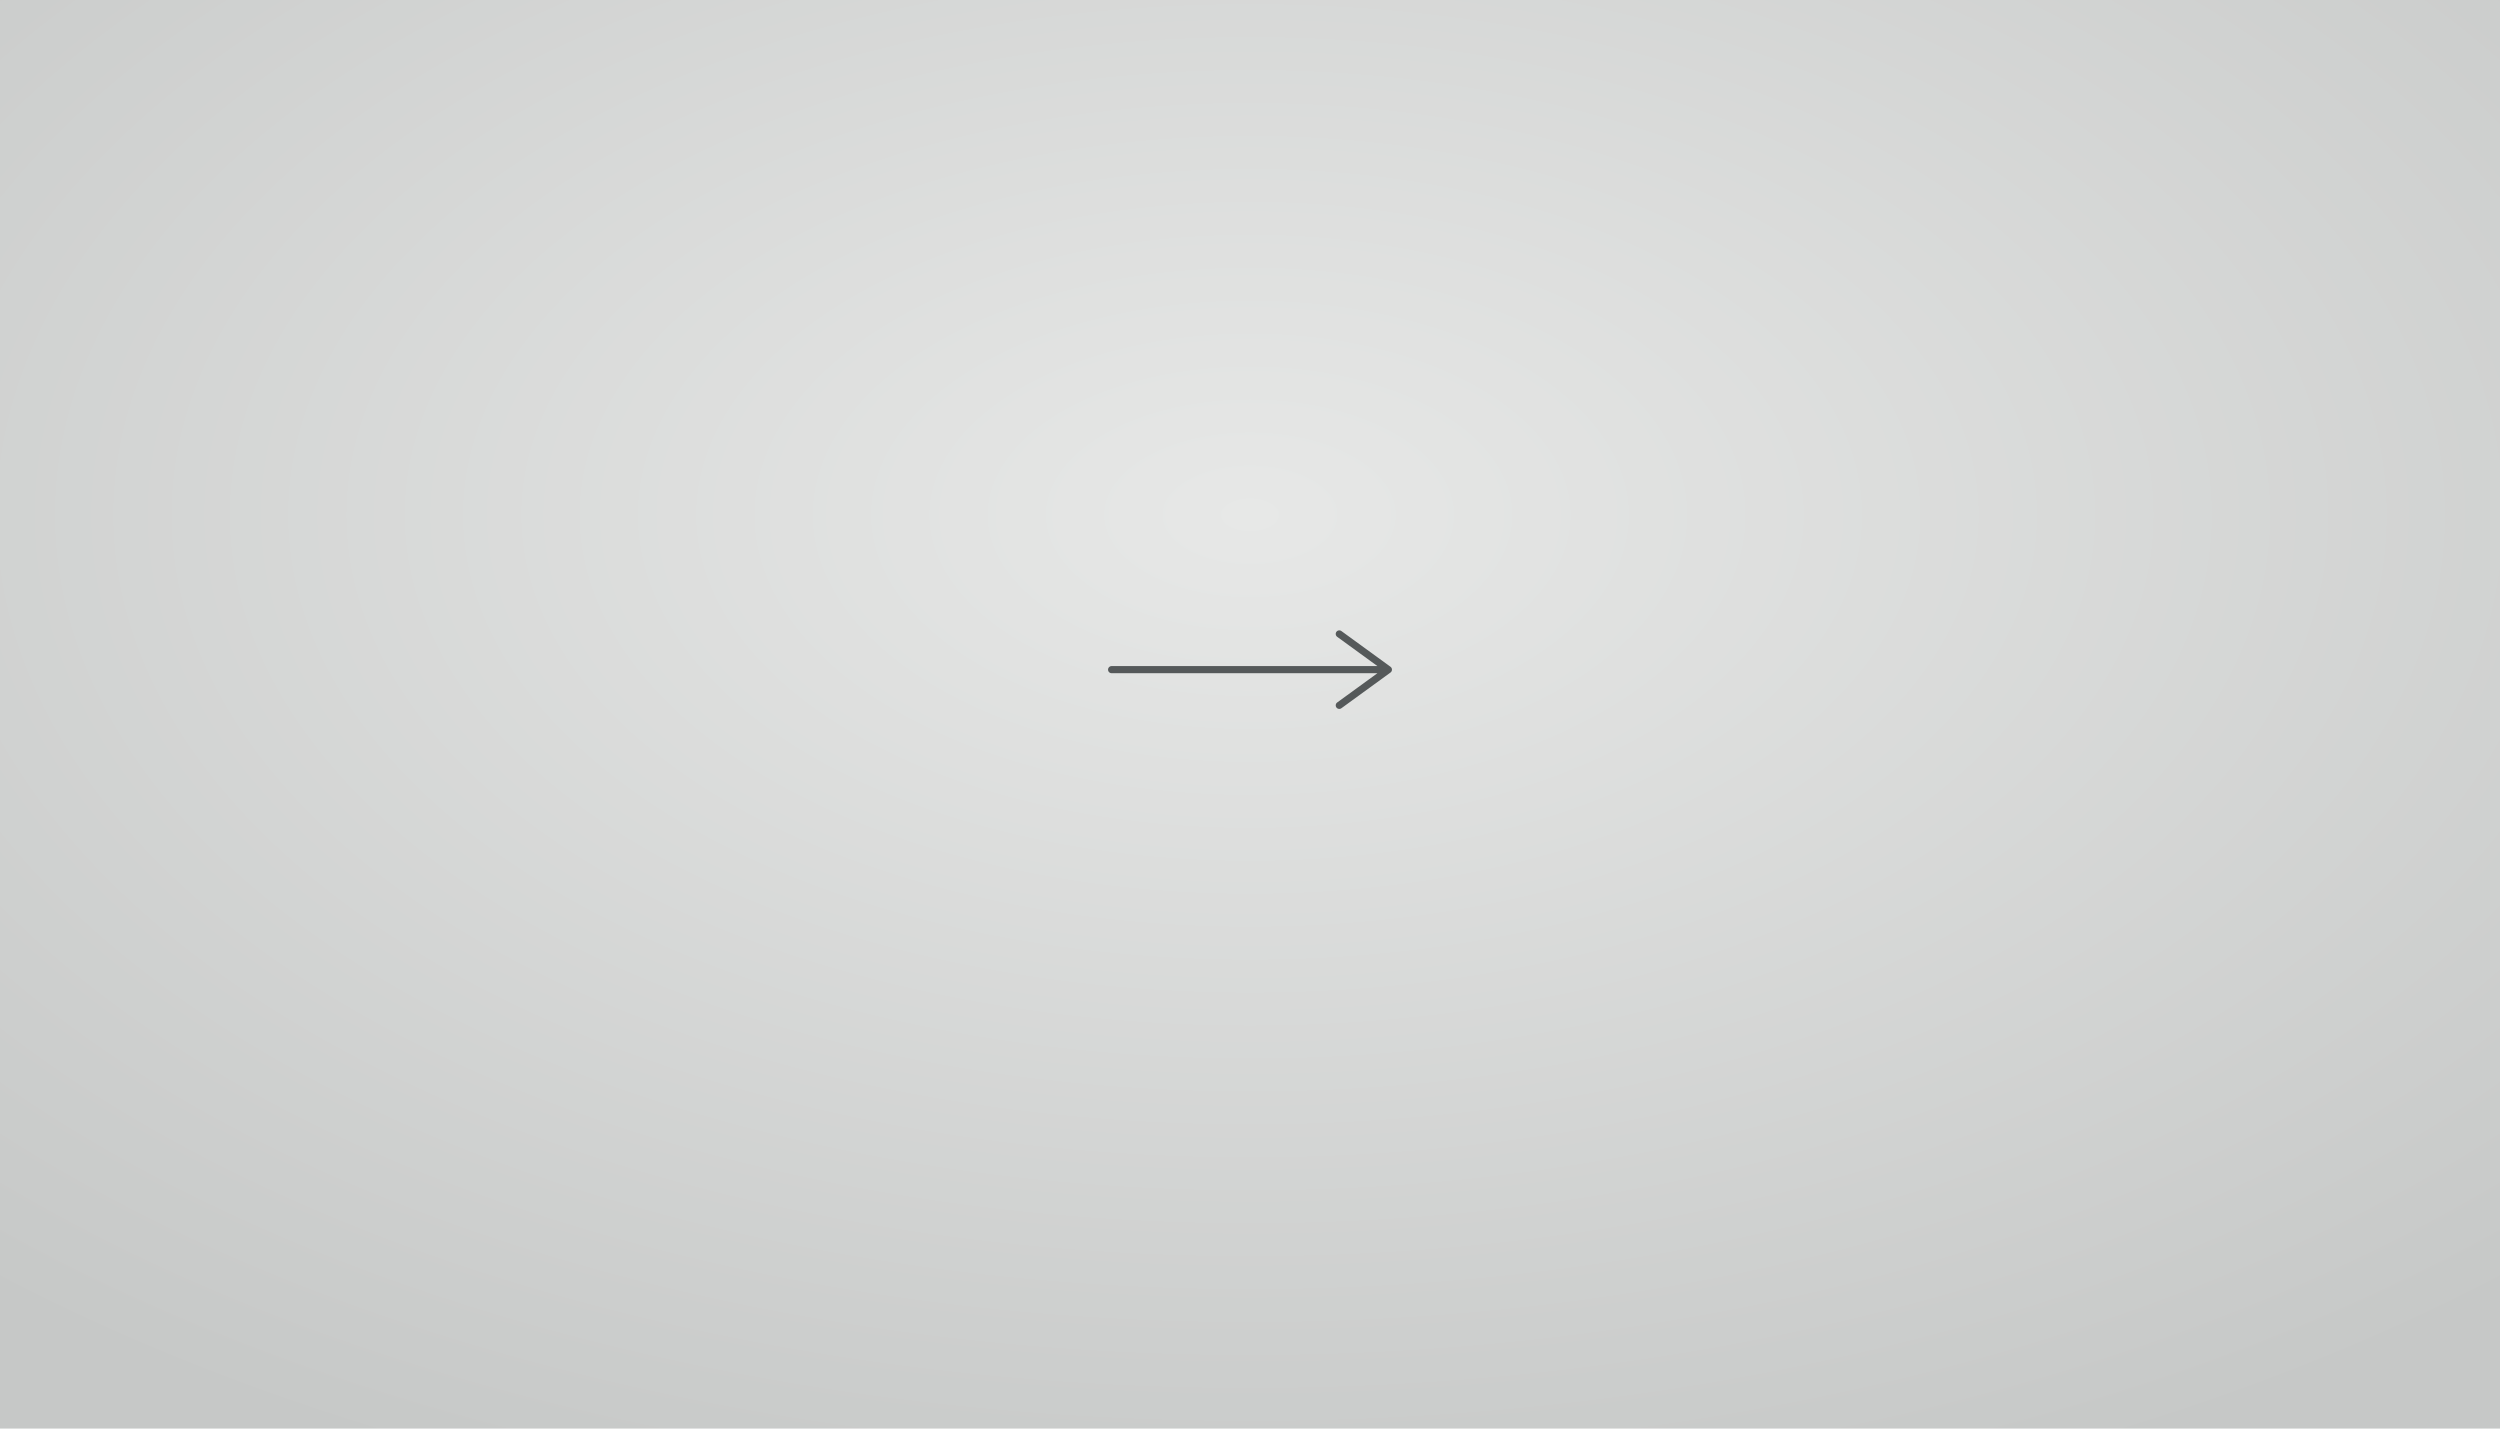
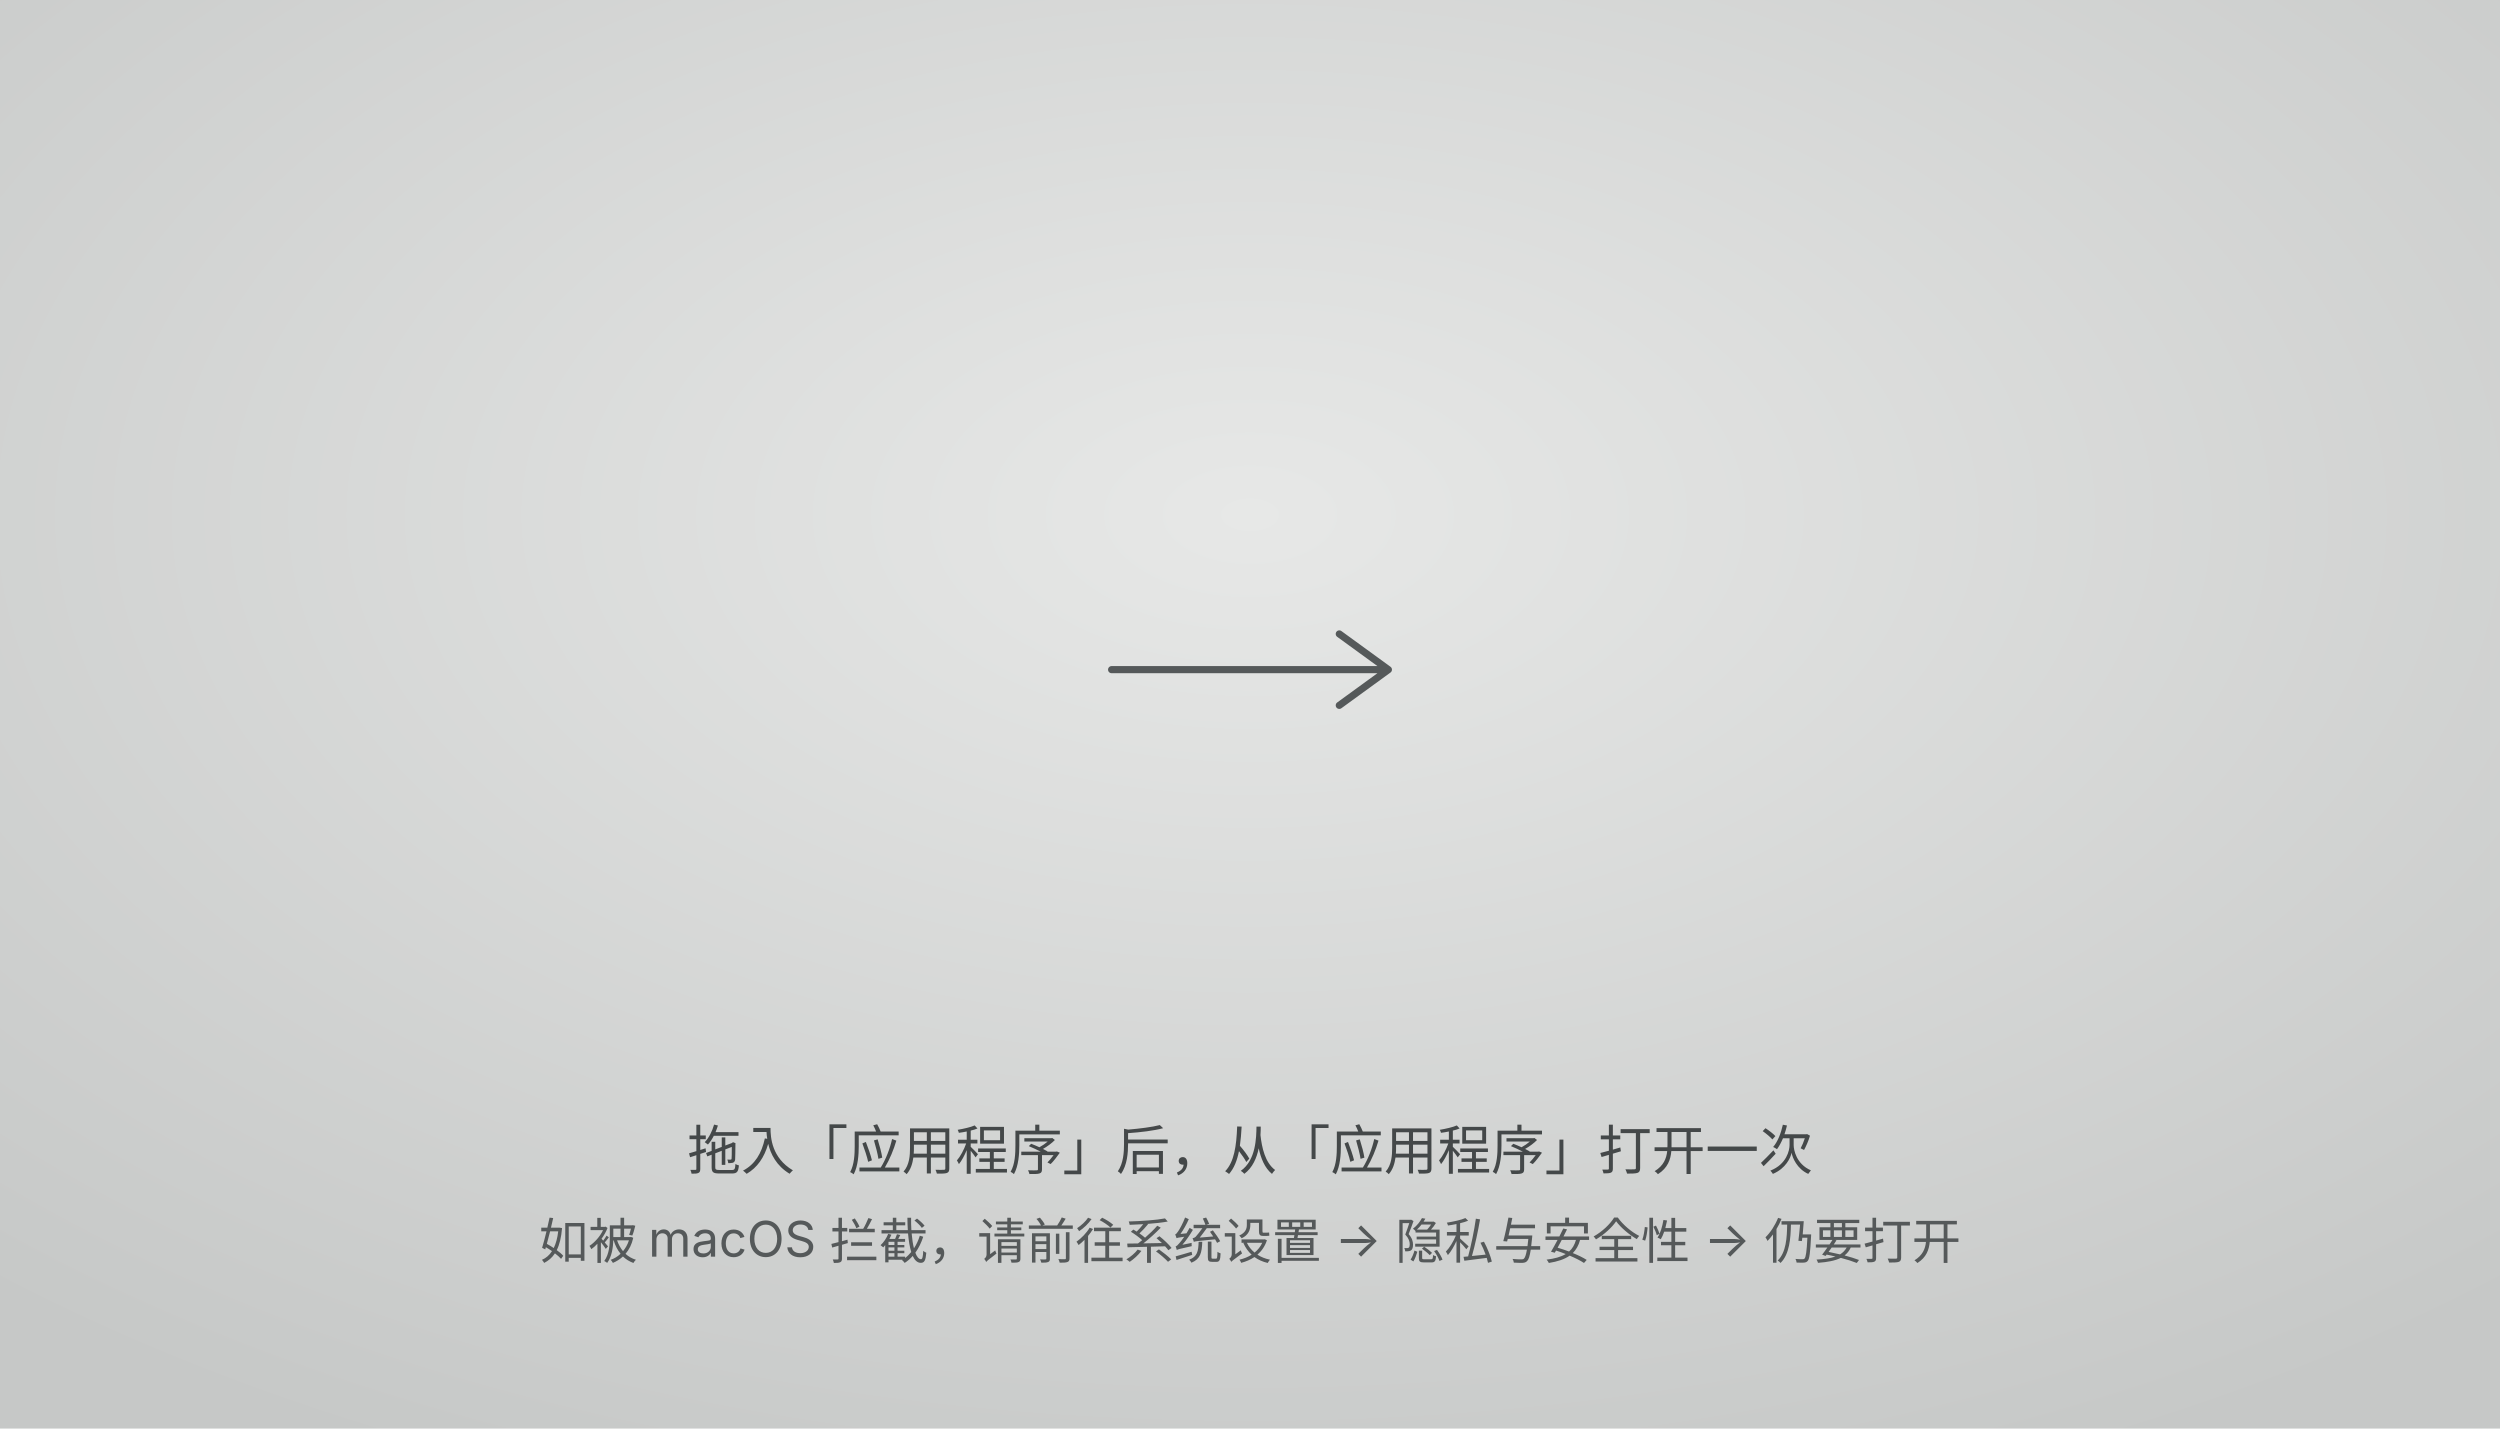
<svg xmlns="http://www.w3.org/2000/svg" width="560" height="320" viewBox="0 0 560 320">
  <defs>
    <radialGradient id="paper" cx="50%" cy="36%" r="74%">
      <stop offset="0" stop-color="#e7e8e7" />
      <stop offset="1" stop-color="#c6c8c7" />
    </radialGradient>
  </defs>
  <rect width="560" height="320" fill="url(#paper)" />
  <path d="M249 150h62m-11-8 11 8-11 8" fill="none" stroke="#55595a" stroke-width="1.6" stroke-linecap="round" stroke-linejoin="round" />
+   <g text-anchor="middle" font-family="-apple-system, BlinkMacSystemFont, 'PingFang SC', sans-serif">
+     <text x="280" y="262" font-size="12" font-weight="500" fill="#444849">拖入「应用程序」后，从「应用程序」打开一次</text>
+     <text x="280" y="282" font-size="11" fill="#55595a">如被 macOS 拦截，请前往系统设置 → 隐私与安全性 → 仍要打开</text>
+   </g>
</svg>
